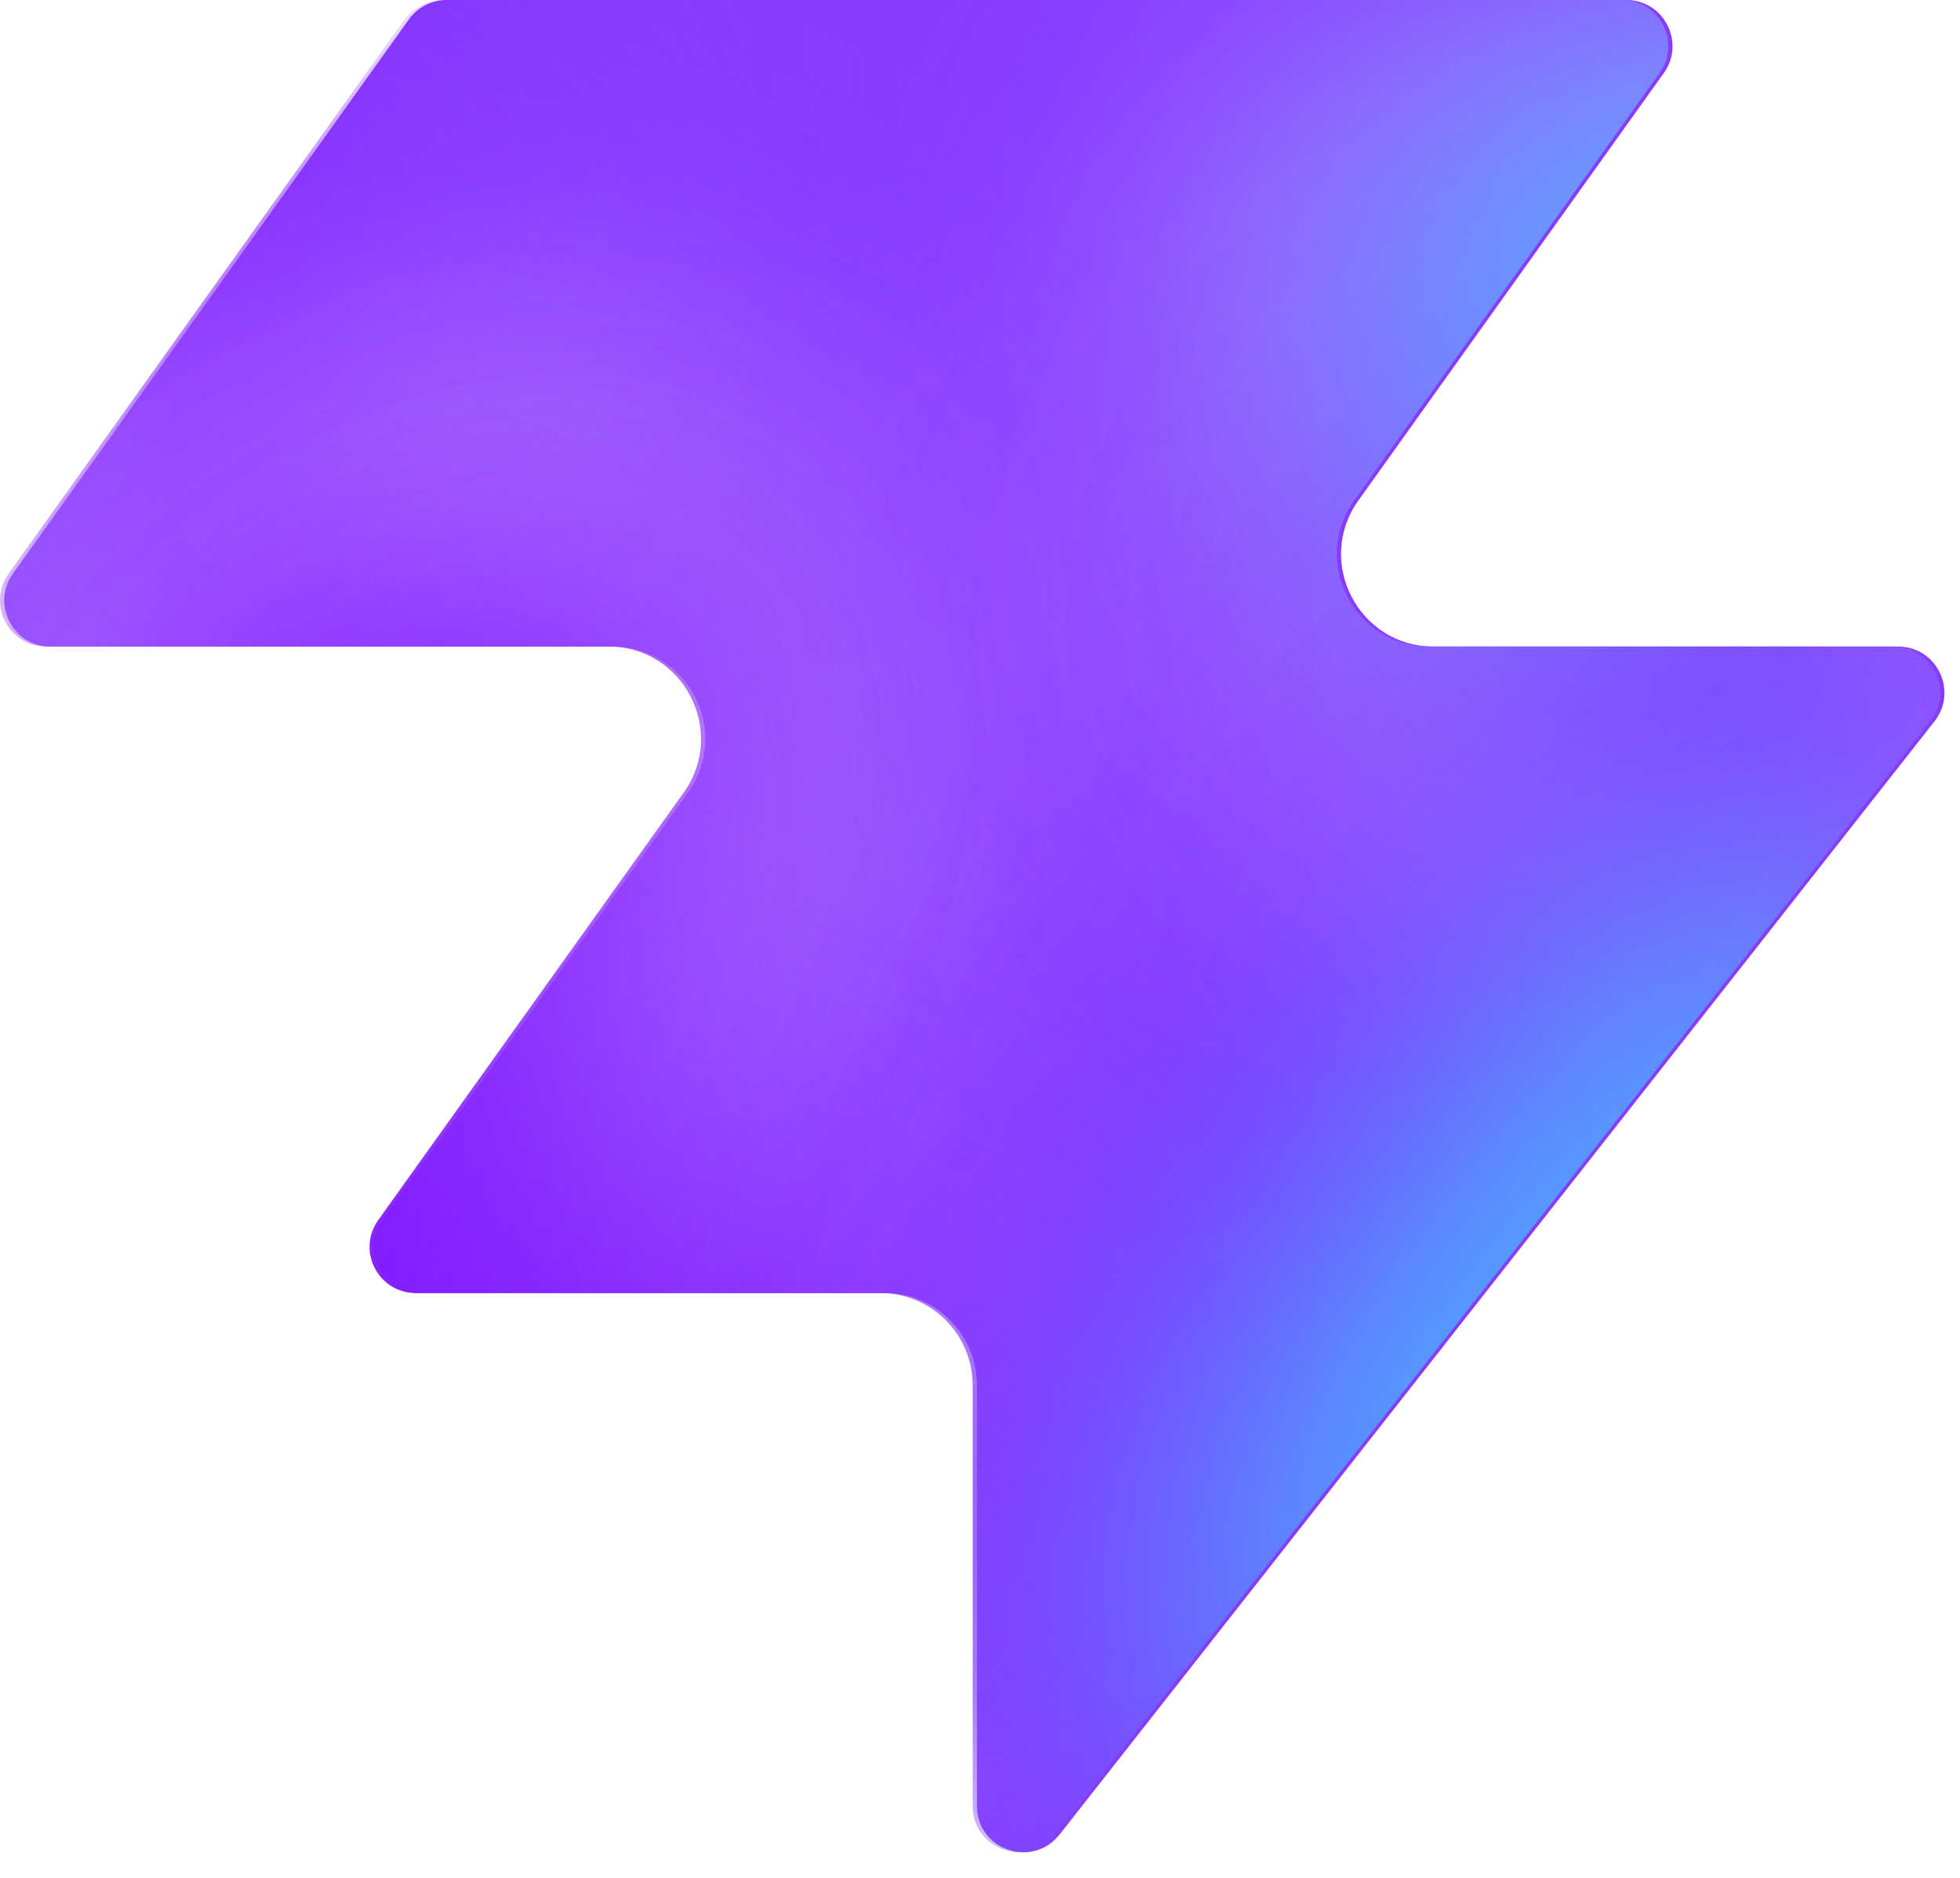
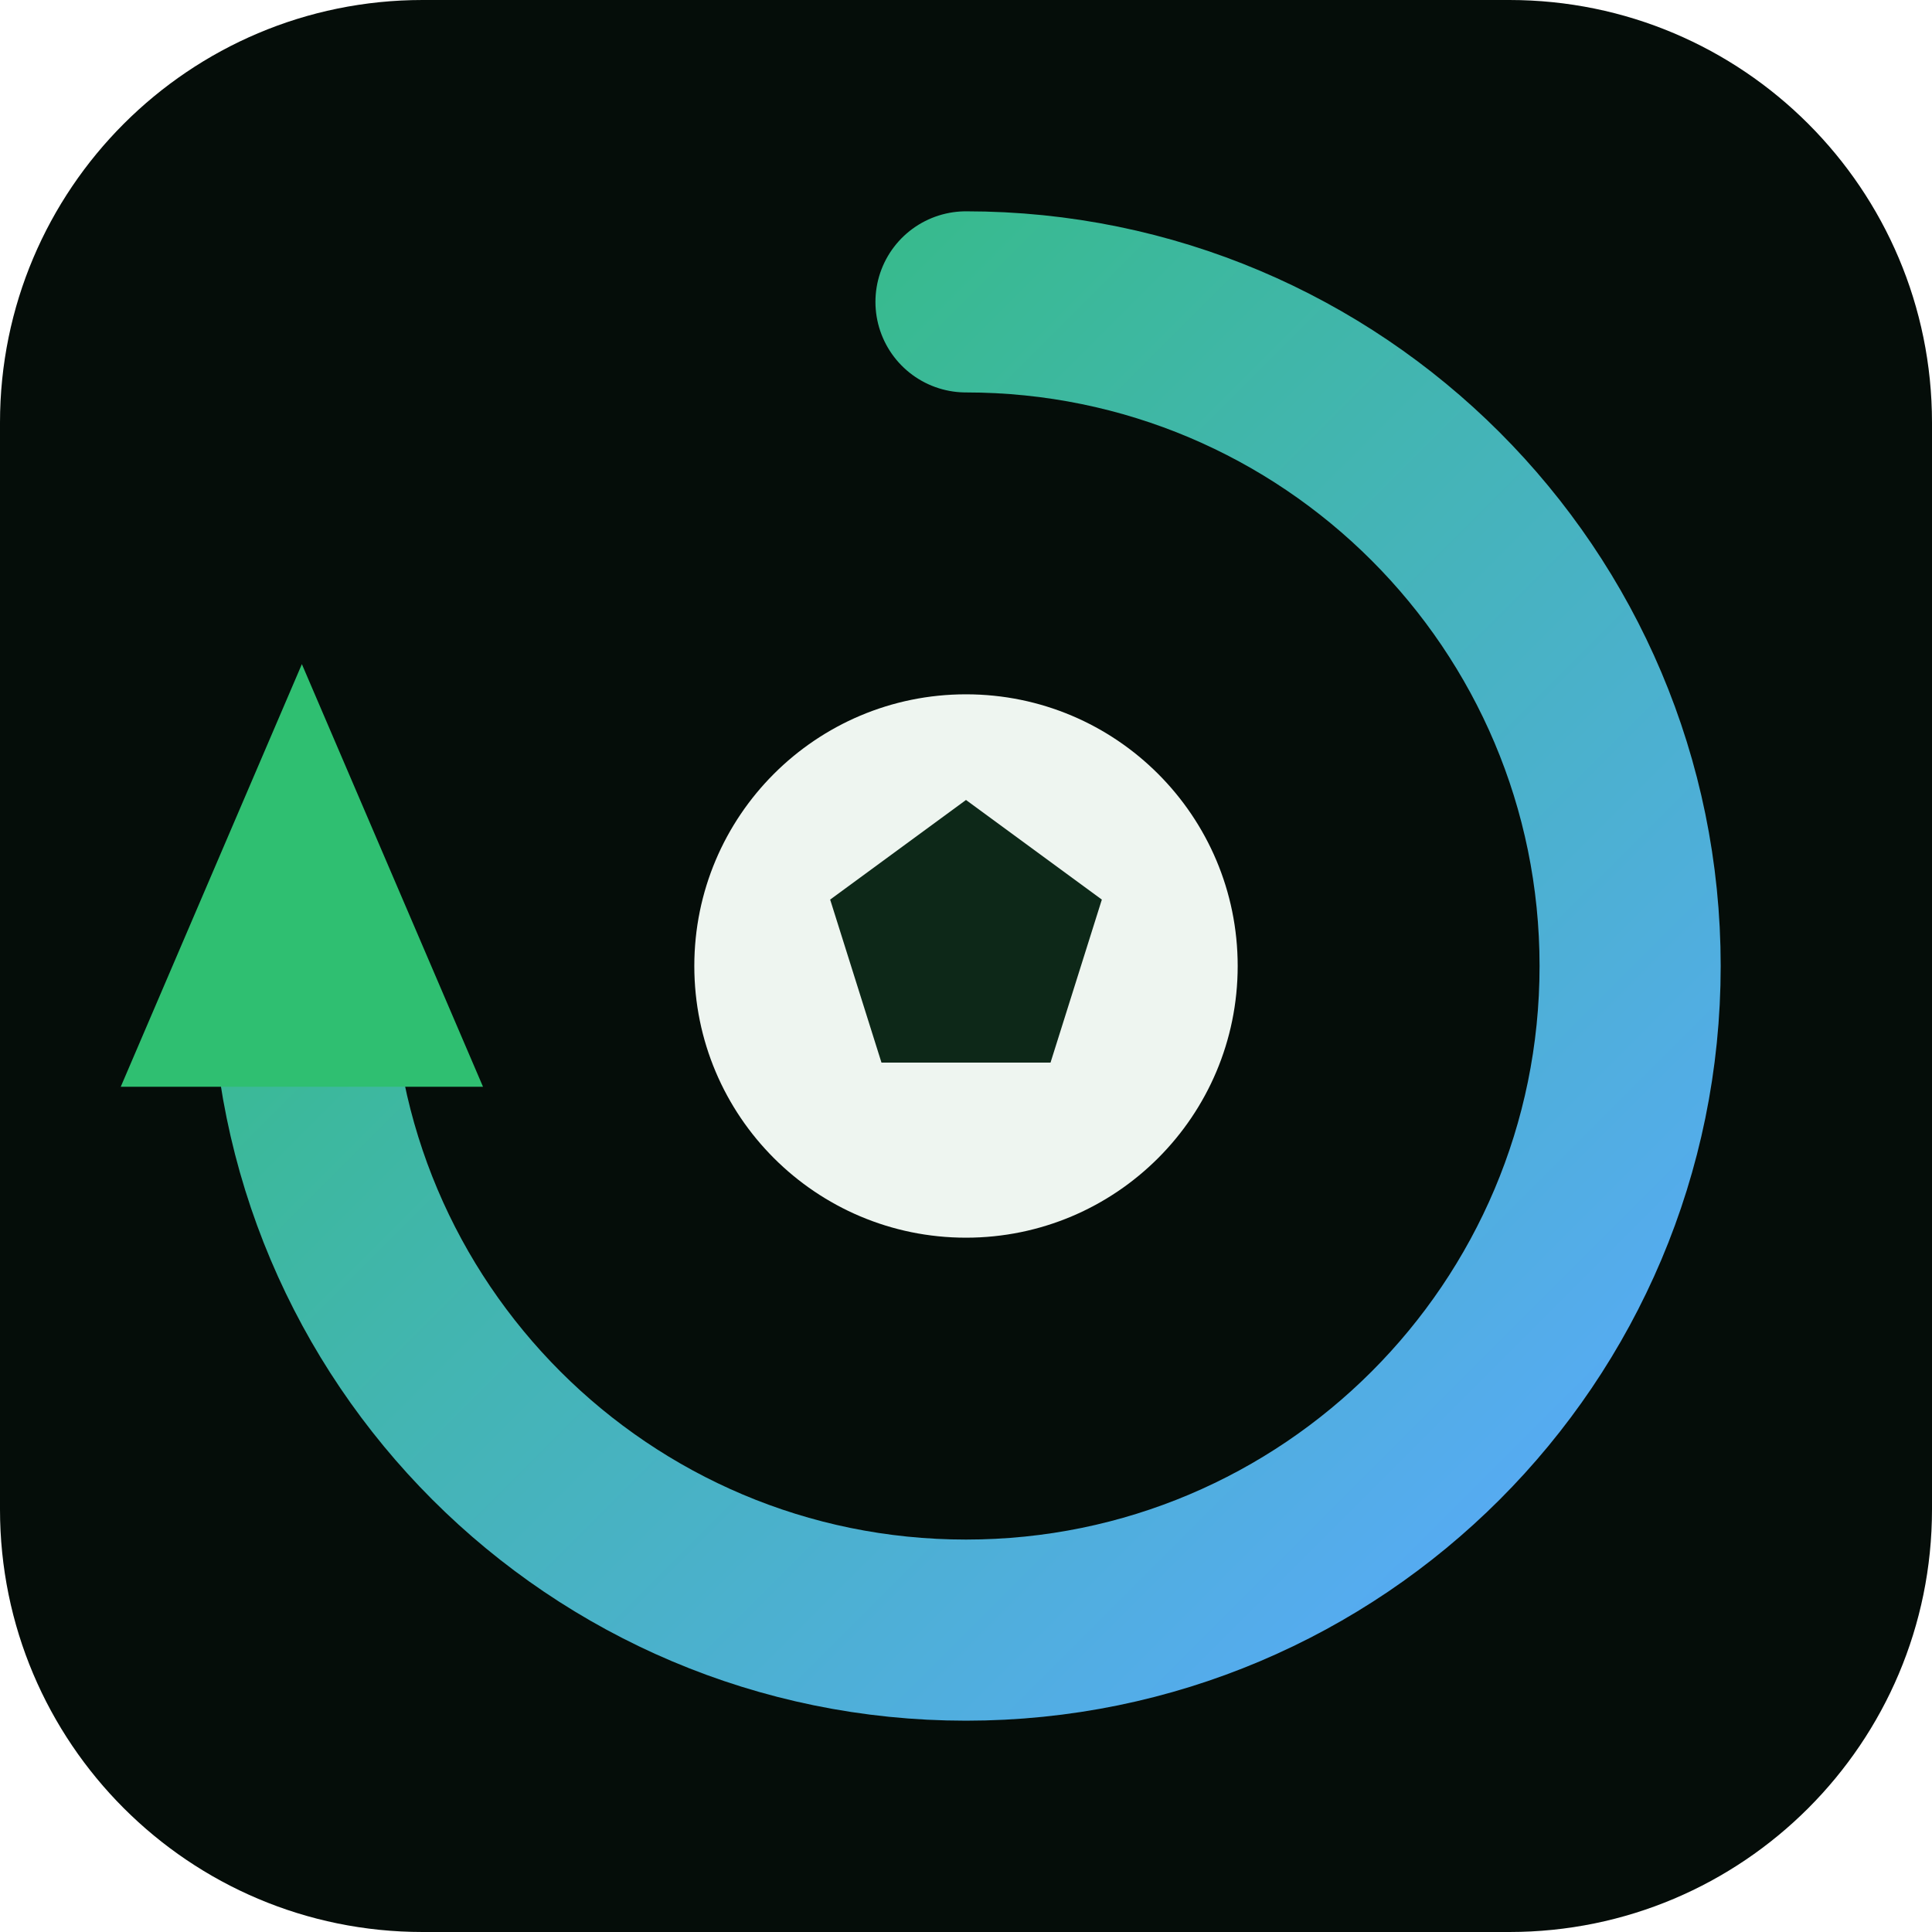
- <svg xmlns="http://www.w3.org/2000/svg" width="48" height="46" fill="none" viewBox="0 0 48 46">
-   <path fill="#863bff" d="M25.946 44.938c-.664.845-2.021.375-2.021-.698V33.937a2.26 2.26 0 0 0-2.262-2.262H10.287c-.92 0-1.456-1.04-.92-1.788l7.48-10.471c1.07-1.497 0-3.578-1.842-3.578H1.237c-.92 0-1.456-1.04-.92-1.788L10.013.474c.214-.297.556-.474.92-.474h28.894c.92 0 1.456 1.04.92 1.788l-7.48 10.471c-1.07 1.498 0 3.579 1.842 3.579h11.377c.943 0 1.473 1.088.89 1.83L25.947 44.94z" style="fill:#863bff;fill:color(display-p3 .525 .23 1);fill-opacity:1" />
-   <mask id="a" width="48" height="46" x="0" y="0" maskUnits="userSpaceOnUse" style="mask-type:alpha">
-     <path fill="#000" d="M25.842 44.938c-.664.844-2.021.375-2.021-.698V33.937a2.26 2.26 0 0 0-2.262-2.262H10.183c-.92 0-1.456-1.04-.92-1.788l7.48-10.471c1.07-1.498 0-3.579-1.842-3.579H1.133c-.92 0-1.456-1.04-.92-1.787L9.91.473c.214-.297.556-.474.92-.474h28.894c.92 0 1.456 1.04.92 1.788l-7.48 10.471c-1.07 1.498 0 3.578 1.842 3.578h11.377c.943 0 1.473 1.088.89 1.832L25.843 44.94z" style="fill:#000;fill-opacity:1" />
-   </mask>
-   <g mask="url(#a)">
-     <g filter="url(#b)">
-       <ellipse cx="5.508" cy="14.704" fill="#ede6ff" rx="5.508" ry="14.704" style="fill:#ede6ff;fill:color(display-p3 .927 .903 1);fill-opacity:1" transform="matrix(.00324 1 1 -.00324 -4.47 31.516)" />
-     </g>
-     <g filter="url(#c)">
-       <ellipse cx="10.399" cy="29.851" fill="#ede6ff" rx="10.399" ry="29.851" style="fill:#ede6ff;fill:color(display-p3 .927 .903 1);fill-opacity:1" transform="matrix(.00324 1 1 -.00324 -39.328 7.883)" />
-     </g>
-     <g filter="url(#d)">
-       <ellipse cx="5.508" cy="30.487" fill="#7e14ff" rx="5.508" ry="30.487" style="fill:#7e14ff;fill:color(display-p3 .492 .077 1);fill-opacity:1" transform="rotate(89.814 -25.913 -14.639)scale(1 -1)" />
-     </g>
-     <g filter="url(#e)">
-       <ellipse cx="5.508" cy="30.599" fill="#7e14ff" rx="5.508" ry="30.599" style="fill:#7e14ff;fill:color(display-p3 .492 .077 1);fill-opacity:1" transform="rotate(89.814 -32.644 -3.334)scale(1 -1)" />
-     </g>
-     <g filter="url(#f)">
-       <ellipse cx="5.508" cy="30.599" fill="#7e14ff" rx="5.508" ry="30.599" style="fill:#7e14ff;fill:color(display-p3 .492 .077 1);fill-opacity:1" transform="matrix(.00324 1 1 -.00324 -34.34 30.47)" />
-     </g>
-     <g filter="url(#g)">
-       <ellipse cx="14.072" cy="22.078" fill="#ede6ff" rx="14.072" ry="22.078" style="fill:#ede6ff;fill:color(display-p3 .927 .903 1);fill-opacity:1" transform="rotate(93.35 24.506 48.493)scale(-1 1)" />
-     </g>
-     <g filter="url(#h)">
-       <ellipse cx="3.47" cy="21.501" fill="#7e14ff" rx="3.47" ry="21.501" style="fill:#7e14ff;fill:color(display-p3 .492 .077 1);fill-opacity:1" transform="rotate(89.009 28.708 47.59)scale(-1 1)" />
-     </g>
-     <g filter="url(#i)">
-       <ellipse cx="3.47" cy="21.501" fill="#7e14ff" rx="3.47" ry="21.501" style="fill:#7e14ff;fill:color(display-p3 .492 .077 1);fill-opacity:1" transform="rotate(89.009 28.708 47.59)scale(-1 1)" />
-     </g>
-     <g filter="url(#j)">
-       <ellipse cx=".387" cy="8.972" fill="#7e14ff" rx="4.407" ry="29.108" style="fill:#7e14ff;fill:color(display-p3 .492 .077 1);fill-opacity:1" transform="rotate(39.51 .387 8.972)" />
-     </g>
-     <g filter="url(#k)">
-       <ellipse cx="47.523" cy="-6.092" fill="#7e14ff" rx="4.407" ry="29.108" style="fill:#7e14ff;fill:color(display-p3 .492 .077 1);fill-opacity:1" transform="rotate(37.892 47.523 -6.092)" />
-     </g>
-     <g filter="url(#l)">
-       <ellipse cx="41.412" cy="6.333" fill="#47bfff" rx="5.971" ry="9.665" style="fill:#47bfff;fill:color(display-p3 .28 .748 1);fill-opacity:1" transform="rotate(37.892 41.412 6.333)" />
-     </g>
-     <g filter="url(#m)">
-       <ellipse cx="-1.879" cy="38.332" fill="#7e14ff" rx="4.407" ry="29.108" style="fill:#7e14ff;fill:color(display-p3 .492 .077 1);fill-opacity:1" transform="rotate(37.892 -1.88 38.332)" />
-     </g>
-     <g filter="url(#n)">
-       <ellipse cx="-1.879" cy="38.332" fill="#7e14ff" rx="4.407" ry="29.108" style="fill:#7e14ff;fill:color(display-p3 .492 .077 1);fill-opacity:1" transform="rotate(37.892 -1.88 38.332)" />
-     </g>
-     <g filter="url(#o)">
-       <ellipse cx="35.651" cy="29.907" fill="#7e14ff" rx="4.407" ry="29.108" style="fill:#7e14ff;fill:color(display-p3 .492 .077 1);fill-opacity:1" transform="rotate(37.892 35.651 29.907)" />
-     </g>
-     <g filter="url(#p)">
-       <ellipse cx="38.418" cy="32.4" fill="#47bfff" rx="5.971" ry="15.297" style="fill:#47bfff;fill:color(display-p3 .28 .748 1);fill-opacity:1" transform="rotate(37.892 38.418 32.4)" />
-     </g>
-   </g>
+ <svg xmlns="http://www.w3.org/2000/svg" viewBox="0 0 64 64">
  <defs>
-     <filter id="b" width="60.045" height="41.654" x="-19.77" y="16.149" color-interpolation-filters="sRGB" filterUnits="userSpaceOnUse">
-       <feFlood flood-opacity="0" result="BackgroundImageFix" />
-       <feBlend in="SourceGraphic" in2="BackgroundImageFix" result="shape" />
-       <feGaussianBlur result="effect1_foregroundBlur_2002_17158" stdDeviation="7.659" />
-     </filter>
-     <filter id="c" width="90.34" height="51.437" x="-54.613" y="-7.533" color-interpolation-filters="sRGB" filterUnits="userSpaceOnUse">
-       <feFlood flood-opacity="0" result="BackgroundImageFix" />
-       <feBlend in="SourceGraphic" in2="BackgroundImageFix" result="shape" />
-       <feGaussianBlur result="effect1_foregroundBlur_2002_17158" stdDeviation="7.659" />
-     </filter>
-     <filter id="d" width="79.355" height="29.4" x="-49.64" y="2.03" color-interpolation-filters="sRGB" filterUnits="userSpaceOnUse">
-       <feFlood flood-opacity="0" result="BackgroundImageFix" />
-       <feBlend in="SourceGraphic" in2="BackgroundImageFix" result="shape" />
-       <feGaussianBlur result="effect1_foregroundBlur_2002_17158" stdDeviation="4.596" />
-     </filter>
-     <filter id="e" width="79.579" height="29.4" x="-45.045" y="20.029" color-interpolation-filters="sRGB" filterUnits="userSpaceOnUse">
-       <feFlood flood-opacity="0" result="BackgroundImageFix" />
-       <feBlend in="SourceGraphic" in2="BackgroundImageFix" result="shape" />
-       <feGaussianBlur result="effect1_foregroundBlur_2002_17158" stdDeviation="4.596" />
-     </filter>
-     <filter id="f" width="79.579" height="29.4" x="-43.513" y="21.178" color-interpolation-filters="sRGB" filterUnits="userSpaceOnUse">
-       <feFlood flood-opacity="0" result="BackgroundImageFix" />
-       <feBlend in="SourceGraphic" in2="BackgroundImageFix" result="shape" />
-       <feGaussianBlur result="effect1_foregroundBlur_2002_17158" stdDeviation="4.596" />
-     </filter>
-     <filter id="g" width="74.749" height="58.852" x="15.756" y="-17.901" color-interpolation-filters="sRGB" filterUnits="userSpaceOnUse">
-       <feFlood flood-opacity="0" result="BackgroundImageFix" />
-       <feBlend in="SourceGraphic" in2="BackgroundImageFix" result="shape" />
-       <feGaussianBlur result="effect1_foregroundBlur_2002_17158" stdDeviation="7.659" />
-     </filter>
-     <filter id="h" width="61.377" height="25.362" x="23.548" y="2.284" color-interpolation-filters="sRGB" filterUnits="userSpaceOnUse">
-       <feFlood flood-opacity="0" result="BackgroundImageFix" />
-       <feBlend in="SourceGraphic" in2="BackgroundImageFix" result="shape" />
-       <feGaussianBlur result="effect1_foregroundBlur_2002_17158" stdDeviation="4.596" />
-     </filter>
-     <filter id="i" width="61.377" height="25.362" x="23.548" y="2.284" color-interpolation-filters="sRGB" filterUnits="userSpaceOnUse">
-       <feFlood flood-opacity="0" result="BackgroundImageFix" />
-       <feBlend in="SourceGraphic" in2="BackgroundImageFix" result="shape" />
-       <feGaussianBlur result="effect1_foregroundBlur_2002_17158" stdDeviation="4.596" />
-     </filter>
-     <filter id="j" width="56.045" height="63.649" x="-27.636" y="-22.853" color-interpolation-filters="sRGB" filterUnits="userSpaceOnUse">
-       <feFlood flood-opacity="0" result="BackgroundImageFix" />
-       <feBlend in="SourceGraphic" in2="BackgroundImageFix" result="shape" />
-       <feGaussianBlur result="effect1_foregroundBlur_2002_17158" stdDeviation="4.596" />
-     </filter>
-     <filter id="k" width="54.814" height="64.646" x="20.116" y="-38.415" color-interpolation-filters="sRGB" filterUnits="userSpaceOnUse">
-       <feFlood flood-opacity="0" result="BackgroundImageFix" />
-       <feBlend in="SourceGraphic" in2="BackgroundImageFix" result="shape" />
-       <feGaussianBlur result="effect1_foregroundBlur_2002_17158" stdDeviation="4.596" />
-     </filter>
-     <filter id="l" width="33.541" height="35.313" x="24.641" y="-11.323" color-interpolation-filters="sRGB" filterUnits="userSpaceOnUse">
-       <feFlood flood-opacity="0" result="BackgroundImageFix" />
-       <feBlend in="SourceGraphic" in2="BackgroundImageFix" result="shape" />
-       <feGaussianBlur result="effect1_foregroundBlur_2002_17158" stdDeviation="4.596" />
-     </filter>
-     <filter id="m" width="54.814" height="64.646" x="-29.286" y="6.009" color-interpolation-filters="sRGB" filterUnits="userSpaceOnUse">
-       <feFlood flood-opacity="0" result="BackgroundImageFix" />
-       <feBlend in="SourceGraphic" in2="BackgroundImageFix" result="shape" />
-       <feGaussianBlur result="effect1_foregroundBlur_2002_17158" stdDeviation="4.596" />
-     </filter>
-     <filter id="n" width="54.814" height="64.646" x="-29.286" y="6.009" color-interpolation-filters="sRGB" filterUnits="userSpaceOnUse">
-       <feFlood flood-opacity="0" result="BackgroundImageFix" />
-       <feBlend in="SourceGraphic" in2="BackgroundImageFix" result="shape" />
-       <feGaussianBlur result="effect1_foregroundBlur_2002_17158" stdDeviation="4.596" />
-     </filter>
-     <filter id="o" width="54.814" height="64.646" x="8.244" y="-2.416" color-interpolation-filters="sRGB" filterUnits="userSpaceOnUse">
-       <feFlood flood-opacity="0" result="BackgroundImageFix" />
-       <feBlend in="SourceGraphic" in2="BackgroundImageFix" result="shape" />
-       <feGaussianBlur result="effect1_foregroundBlur_2002_17158" stdDeviation="4.596" />
-     </filter>
-     <filter id="p" width="39.409" height="43.623" x="18.713" y="10.588" color-interpolation-filters="sRGB" filterUnits="userSpaceOnUse">
-       <feFlood flood-opacity="0" result="BackgroundImageFix" />
-       <feBlend in="SourceGraphic" in2="BackgroundImageFix" result="shape" />
-       <feGaussianBlur result="effect1_foregroundBlur_2002_17158" stdDeviation="4.596" />
-     </filter>
+     <linearGradient id="g" x1="0" y1="0" x2="1" y2="1">
+       <stop offset="0" stop-color="#2fbf71" />
+       <stop offset="1" stop-color="#5aa9ff" />
+     </linearGradient>
  </defs>
+   <rect width="64" height="64" rx="14" fill="#050d09" />
+   <path d="M32 10 A22 22 0 1 1 10 32" fill="none" stroke="url(#g)" stroke-width="6" stroke-linecap="round" />
+   <path d="M4 36 L16 36 L10 22 Z" fill="#2fbf71" />
+   <circle cx="32" cy="32" r="9" fill="#eef5f0" />
+   <path d="M32 26.5 L36.5 29.8 L34.8 35.2 L29.2 35.2 L27.5 29.8 Z" fill="#0d2818" />
</svg>
